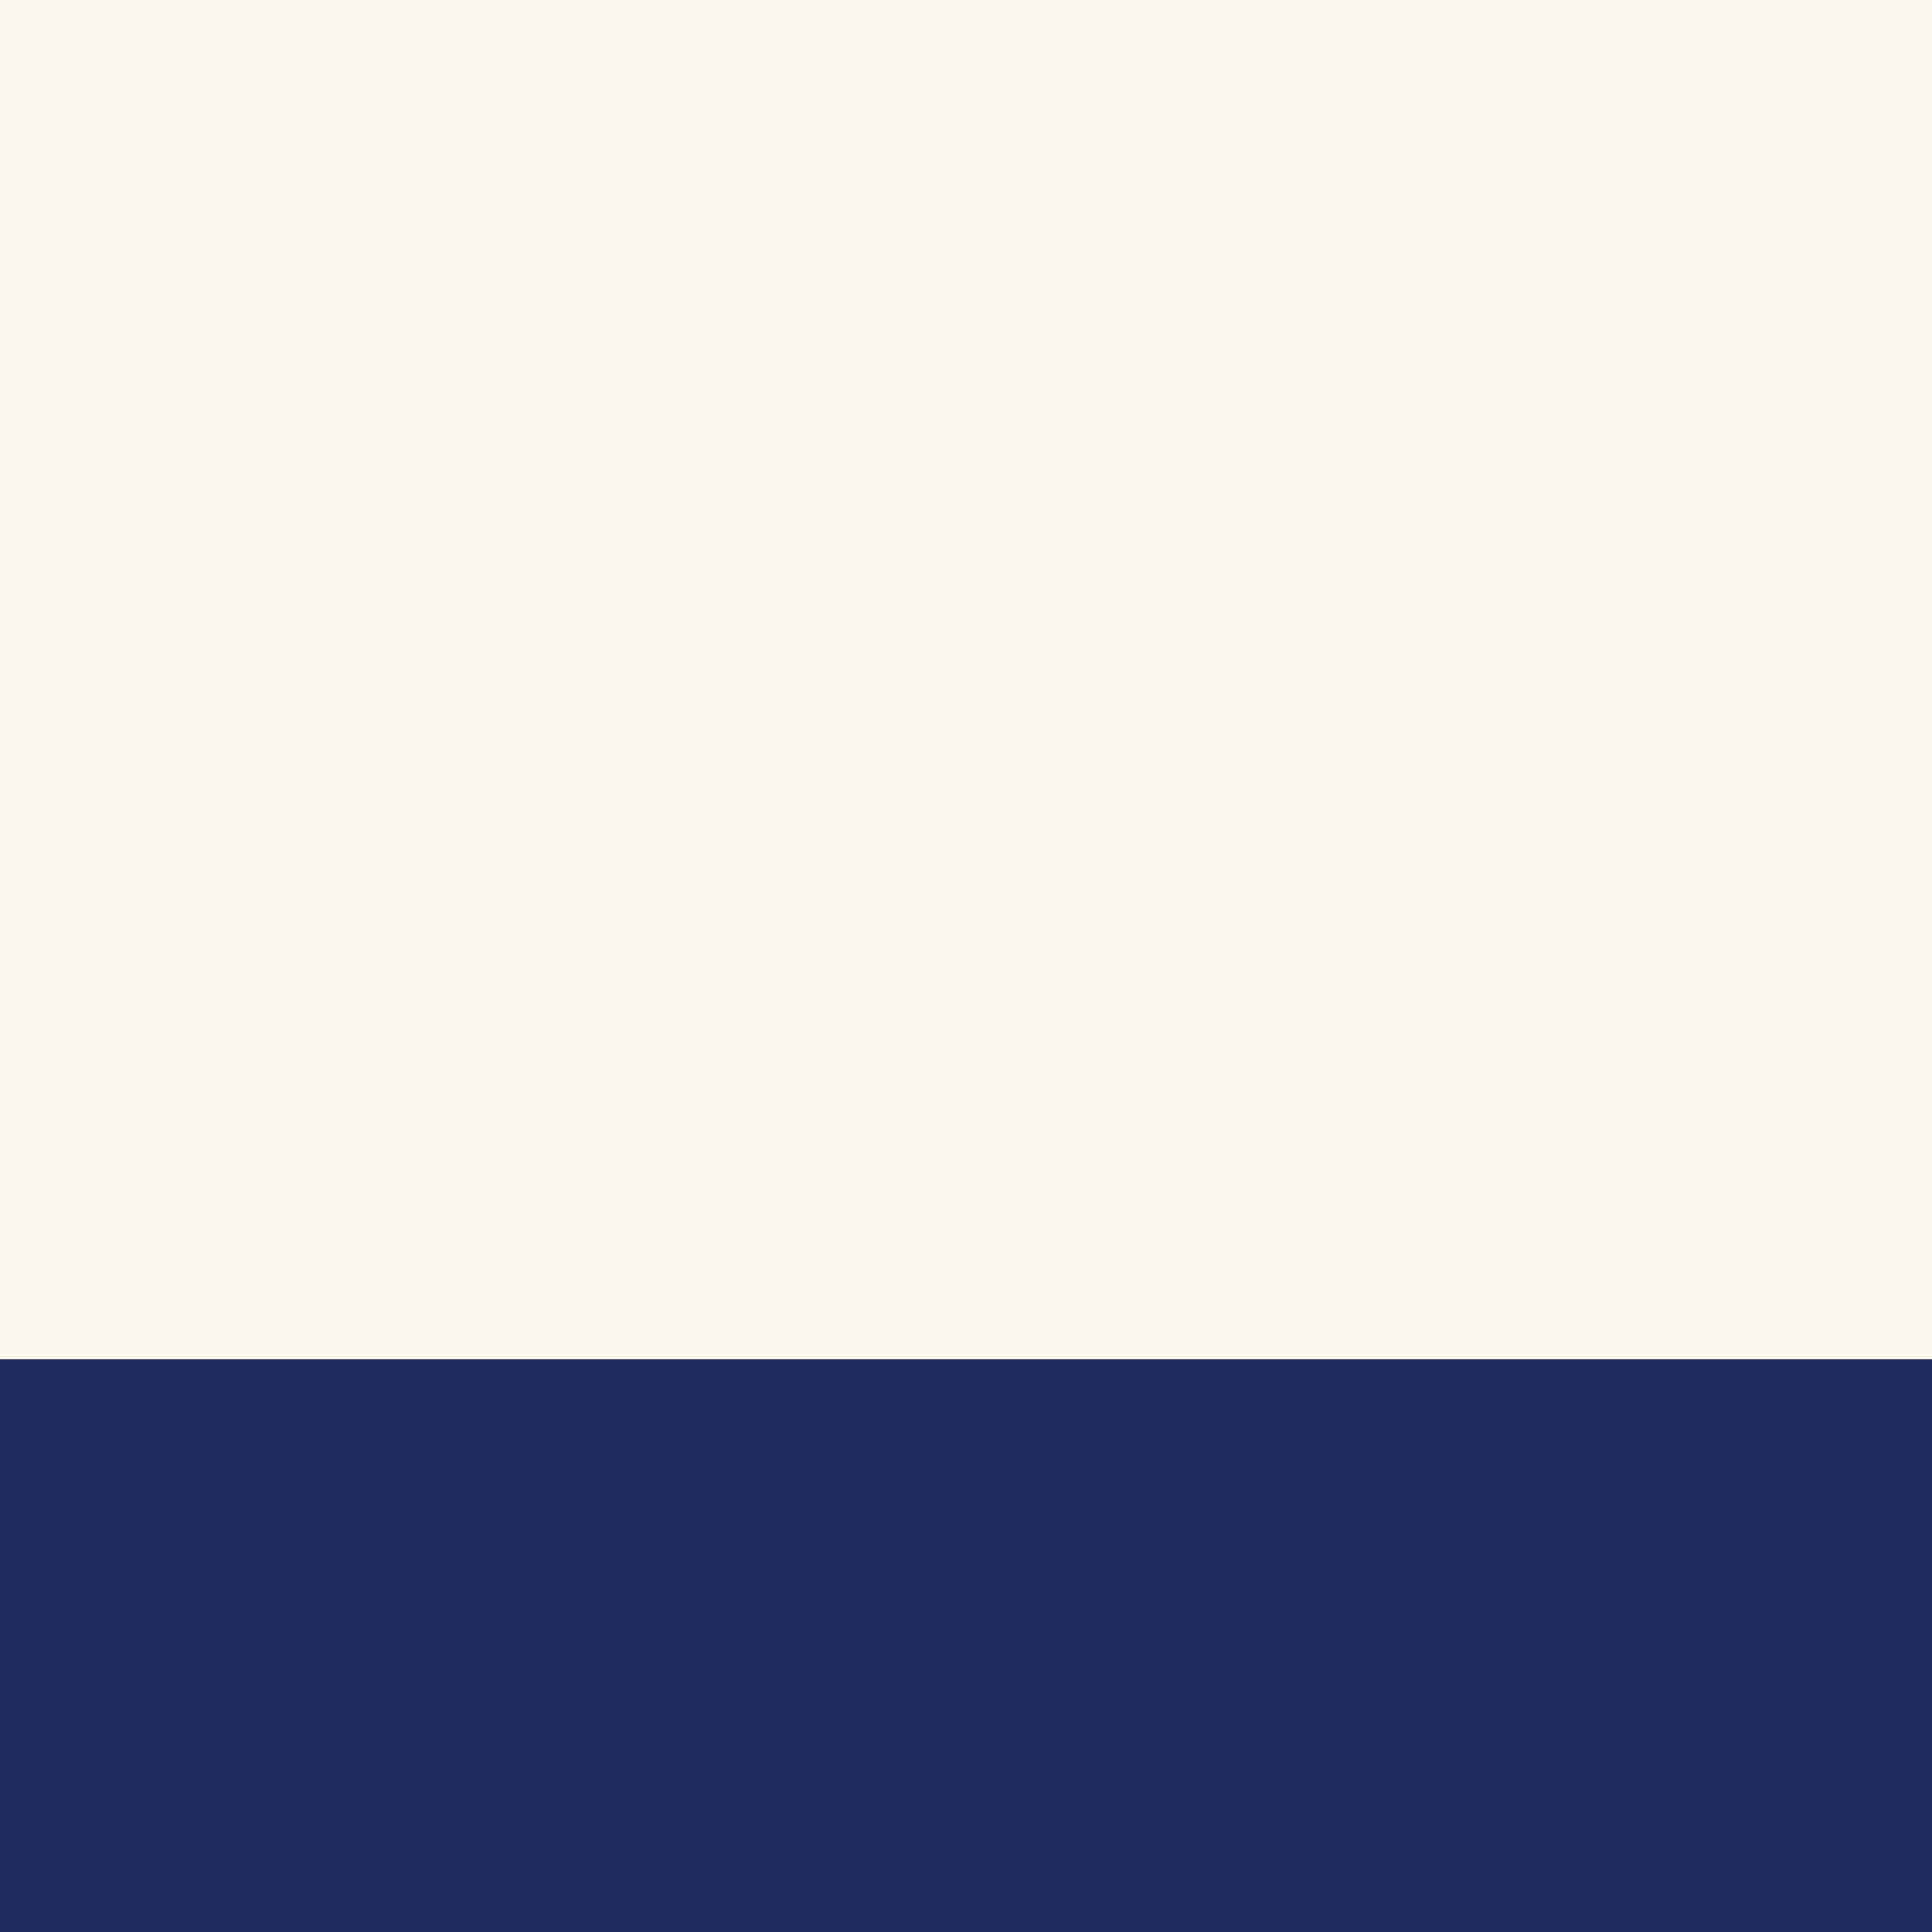
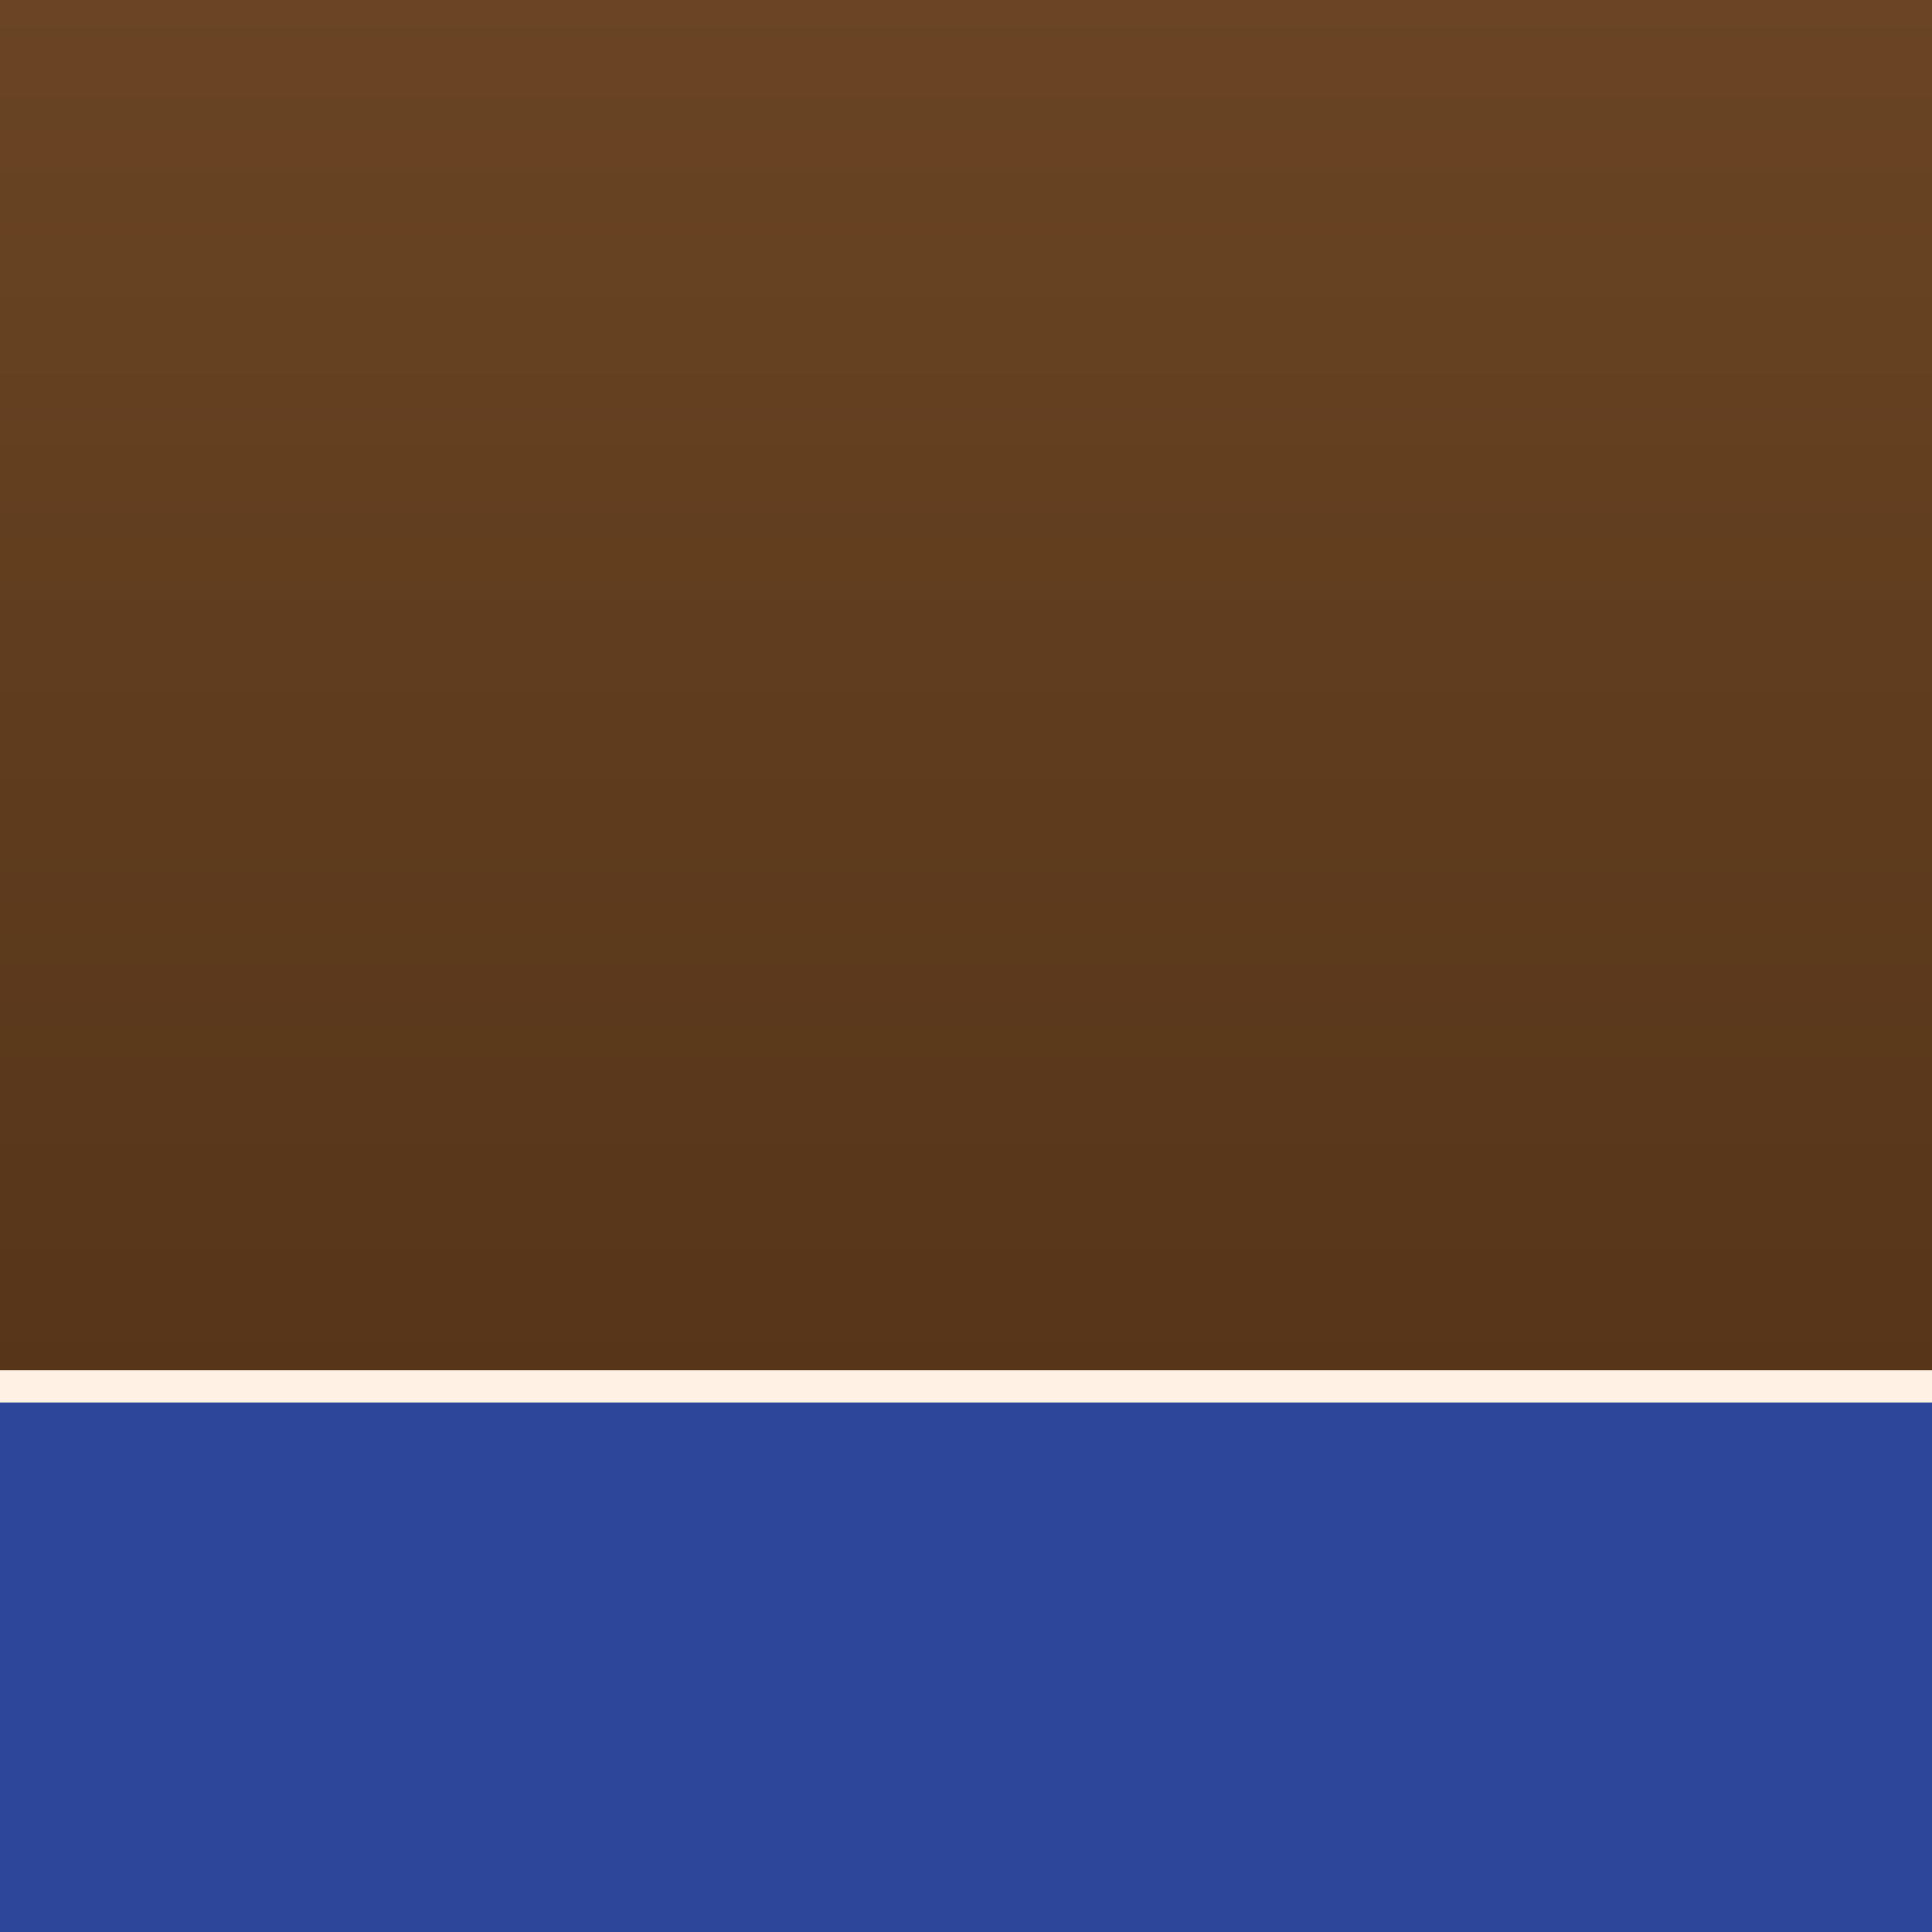
<svg xmlns="http://www.w3.org/2000/svg" viewBox="0 0 108 108" width="108" height="108" role="img">
-   <rect width="108" height="108" fill="#FBF6EE" />
-   <rect x="0" y="76" width="108" height="32" fill="#1F2A5C" />
+   <defs>
+     <linearGradient id="bgg" x1="0" y1="0" x2="0" y2="1">
+       <stop offset="0" stop-color="#6A4424" />
+       <stop offset="1" stop-color="#4E2F14" />
+     </linearGradient>
+   </defs>
+   <rect width="108" height="108" fill="url(#bgg)" />
+   <rect x="0" y="78" width="108" height="30" fill="#2E4699" />
+   <rect x="0" y="76.6" width="108" height="1.8" fill="#FFF1E4" />
</svg>
